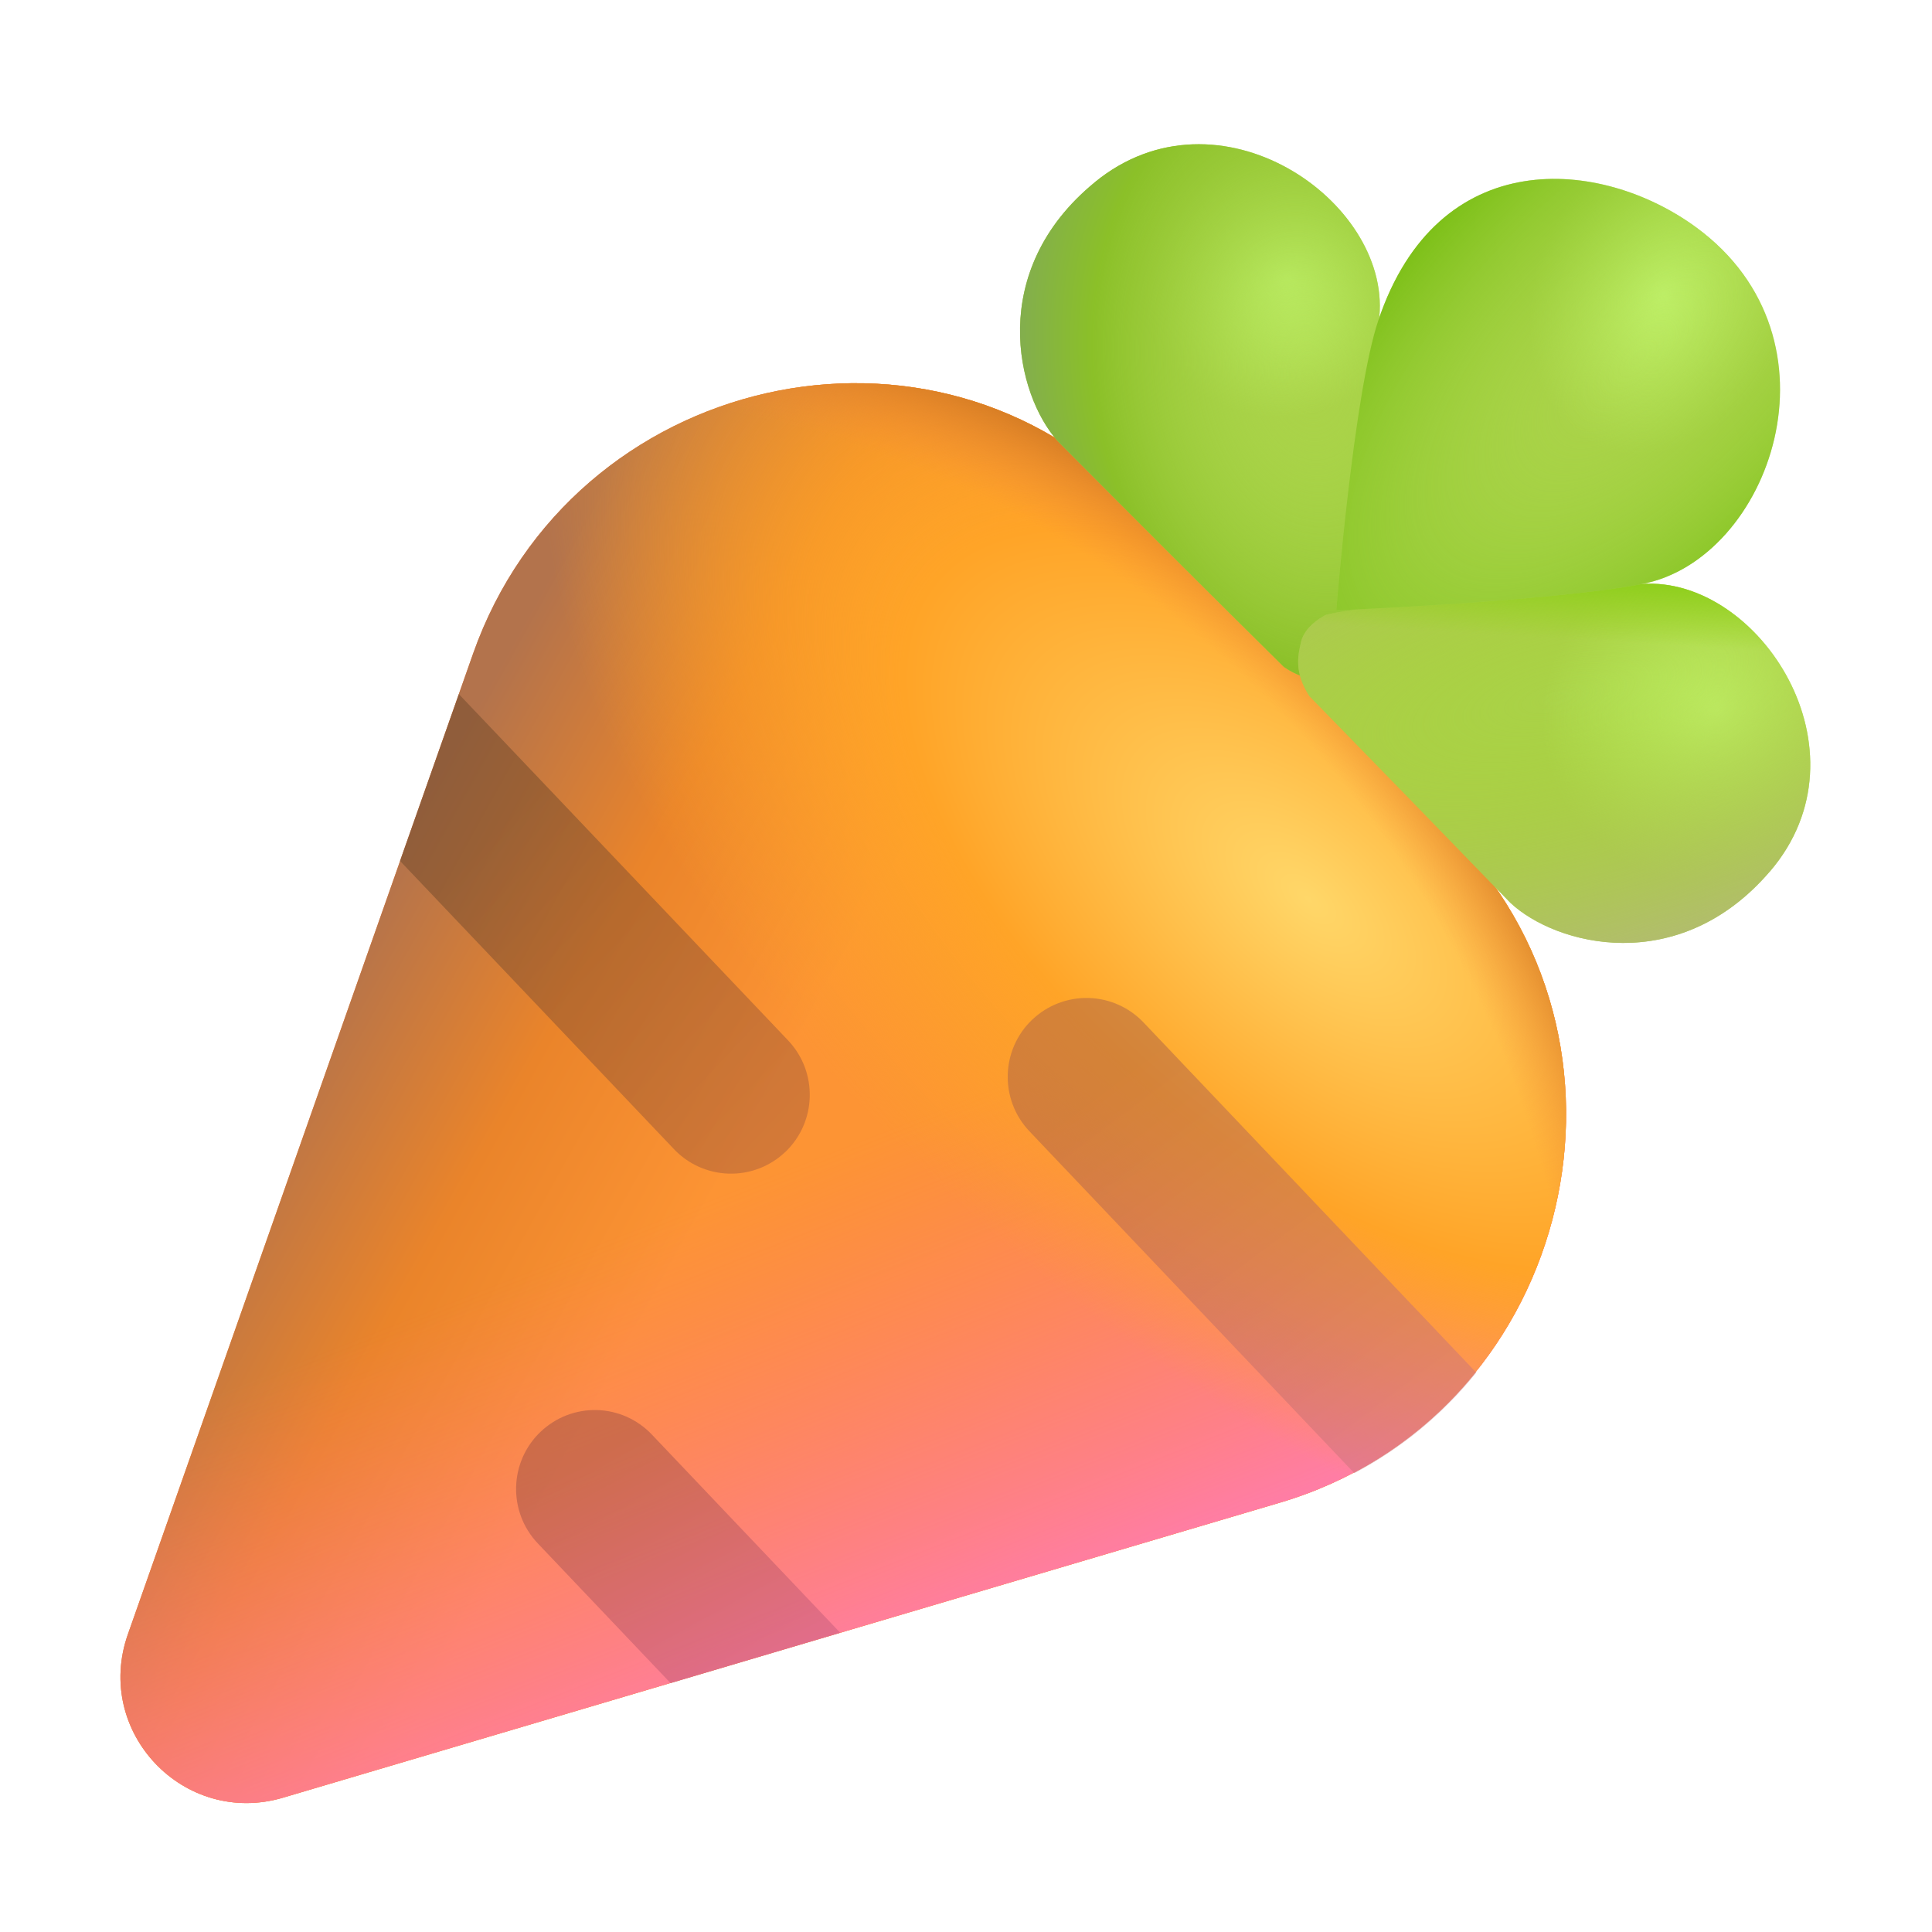
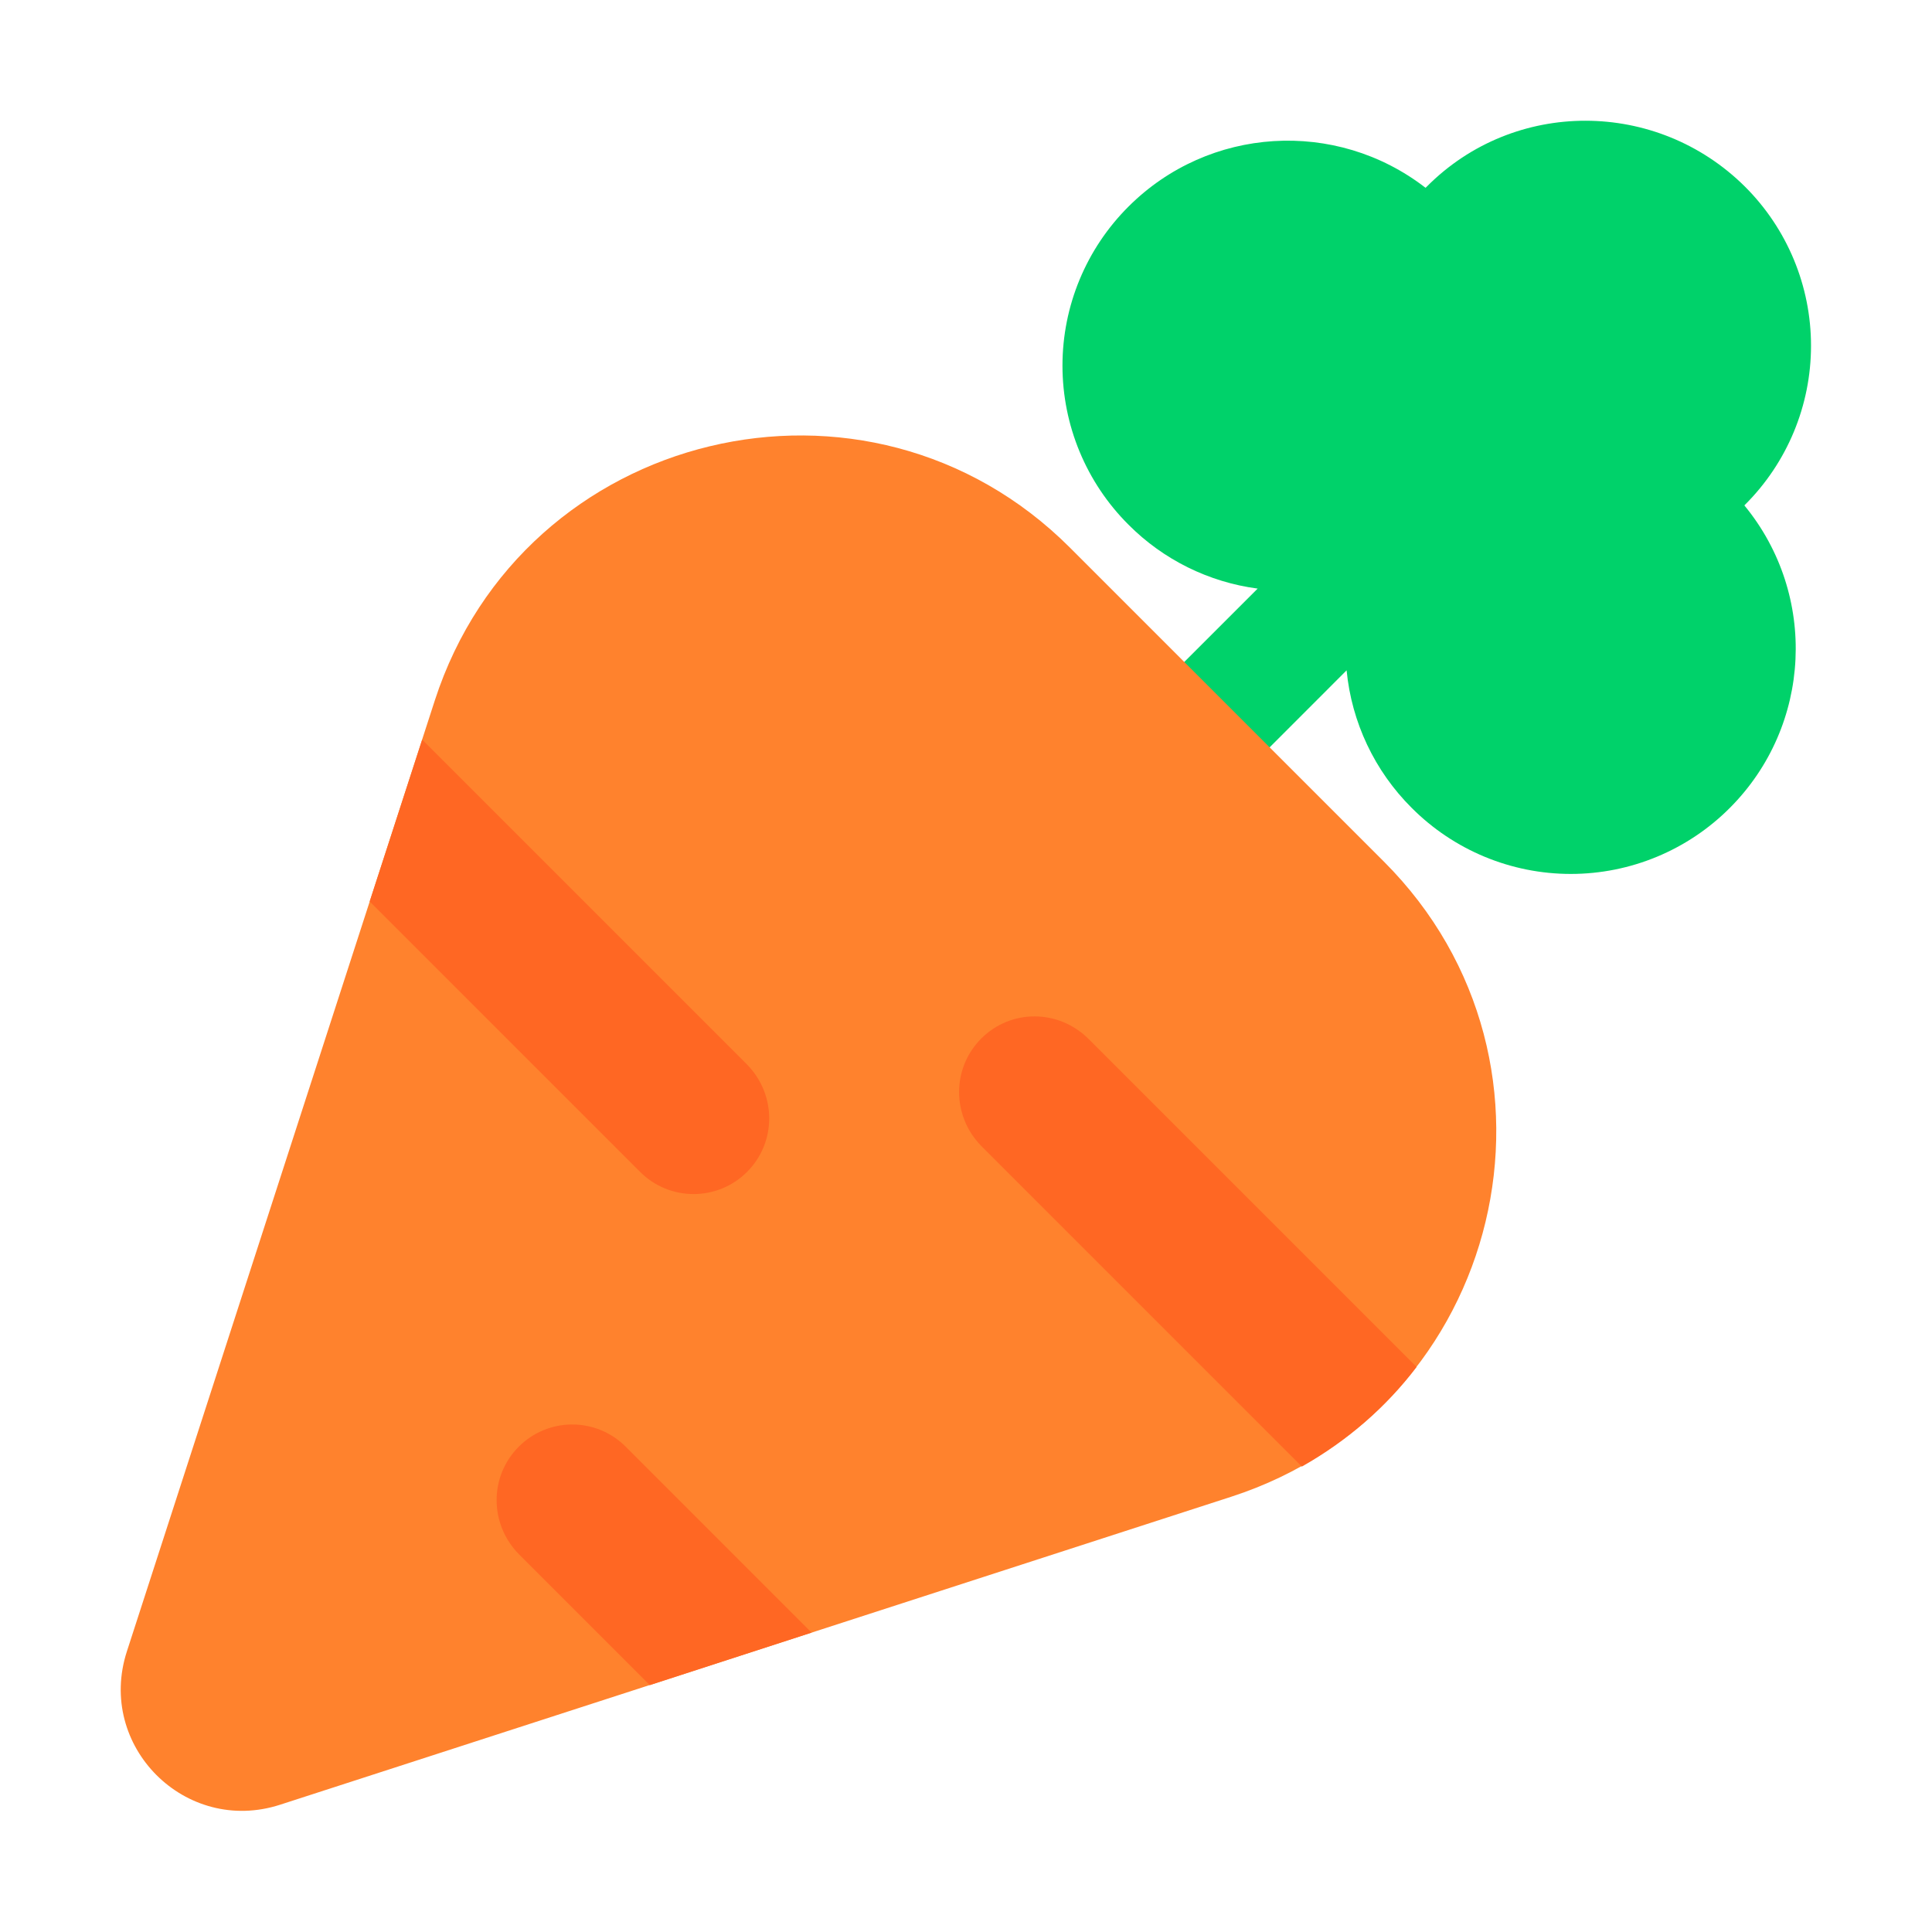
<svg xmlns="http://www.w3.org/2000/svg" width="32" height="32" fill="none">
-   <path fill="#FF8C4C" d="m4.691 29.774 16.51-4.886c4.729-1.398 6.318-7.41 2.924-10.982l-5.269-5.544c-3.394-3.572-9.382-2.177-11.02 2.463L2.119 27.066c-.572 1.619.927 3.197 2.573 2.708" />
-   <path fill="url(#a)" d="m4.691 29.774 16.51-4.886c4.729-1.398 6.318-7.41 2.924-10.982l-5.269-5.544c-3.394-3.572-9.382-2.177-11.02 2.463L2.119 27.066c-.572 1.619.927 3.197 2.573 2.708" />
-   <path fill="url(#b)" d="m4.691 29.774 16.51-4.886c4.729-1.398 6.318-7.41 2.924-10.982l-5.269-5.544c-3.394-3.572-9.382-2.177-11.02 2.463L2.119 27.066c-.572 1.619.927 3.197 2.573 2.708" />
-   <path fill="url(#c)" d="m4.691 29.774 16.51-4.886c4.729-1.398 6.318-7.41 2.924-10.982l-5.269-5.544c-3.394-3.572-9.382-2.177-11.02 2.463L2.119 27.066c-.572 1.619.927 3.197 2.573 2.708" />
-   <path fill="url(#d)" d="m4.691 29.774 16.51-4.886c4.729-1.398 6.318-7.41 2.924-10.982l-5.269-5.544c-3.394-3.572-9.382-2.177-11.02 2.463L2.119 27.066c-.572 1.619.927 3.197 2.573 2.708" />
-   <path fill="url(#e)" d="M13.006 19.082a1.31 1.31 0 0 0 .047-1.85L7.6 11.496l-.975 2.763 4.53 4.766a1.303 1.303 0 0 0 1.85.057" opacity=".5" />
-   <path fill="url(#f)" d="M8.955 23.713a1.31 1.31 0 0 0-.047 1.851l2.199 2.314 2.81-.834-3.121-3.284a1.3 1.3 0 0 0-1.84-.047" opacity=".5" />
-   <path fill="url(#g)" d="M17.098 16.887a1.31 1.31 0 0 0-.047 1.851l5.38 5.662a6.45 6.45 0 0 0 2.02-1.666l-5.502-5.79a1.303 1.303 0 0 0-1.85-.057" opacity=".5" />
-   <path fill="#AAD248" d="M18.132 3.02c-1.792 1.468-1.301 3.516-.616 4.283a518 518 0 0 0 3.75 3.744c.381.26.655.208.887.161.172-.035.327-.168.454-.38.106-.177.006-3.01.24-5.589.175-1.923-2.675-3.891-4.715-2.22" />
-   <path fill="url(#h)" d="M18.132 3.02c-1.792 1.468-1.301 3.516-.616 4.283a518 518 0 0 0 3.75 3.744c.381.26.655.208.887.161.172-.035.327-.168.454-.38.106-.177.006-3.01.24-5.589.175-1.923-2.675-3.891-4.715-2.22" />
-   <path fill="url(#i)" d="M18.132 3.02c-1.792 1.468-1.301 3.516-.616 4.283a518 518 0 0 0 3.75 3.744c.381.26.655.208.887.161.172-.035.327-.168.454-.38.106-.177.006-3.01.24-5.589.175-1.923-2.675-3.891-4.715-2.22" />
-   <path fill="#AAD248" d="M29.312 14.437c-1.51 1.757-3.546 1.22-4.296.516a1113 1113 0 0 0-3.328-3.422c-.25-.387-.194-.66-.141-.89.039-.172.175-.324.39-.446.18-.101 2.683-.35 5.266-.523 1.927-.13 3.828 2.765 2.11 4.765" />
-   <path fill="url(#j)" d="M29.312 14.437c-1.51 1.757-3.546 1.22-4.296.516a1113 1113 0 0 0-3.328-3.422c-.25-.387-.194-.66-.141-.89.039-.172.175-.324.39-.446.18-.101 2.683-.35 5.266-.523 1.927-.13 3.828 2.765 2.11 4.765" />
-   <path fill="url(#k)" d="M29.312 14.437c-1.51 1.757-3.546 1.22-4.296.516a1113 1113 0 0 0-3.328-3.422c-.25-.387-.194-.66-.141-.89.039-.172.175-.324.39-.446.18-.101 2.683-.35 5.266-.523 1.927-.13 3.828 2.765 2.11 4.765" />
-   <path fill="url(#l)" d="M29.312 14.437c-1.51 1.757-3.546 1.22-4.296.516a1113 1113 0 0 0-3.328-3.422c-.25-.387-.194-.66-.141-.89.039-.172.175-.324.39-.446.18-.101 2.683-.35 5.266-.523 1.927-.13 3.828 2.765 2.11 4.765" />
-   <path fill="#AAD248" d="M28.094 3.766c2.533 1.856 1.218 5.5-.891 5.906-1.505.29-5.07.437-5.07.437s.288-3.583.695-4.797c.984-2.937 3.688-2.703 5.266-1.546" />
-   <path fill="url(#m)" d="M28.094 3.766c2.533 1.856 1.218 5.5-.891 5.906-1.505.29-5.07.437-5.07.437s.288-3.583.695-4.797c.984-2.937 3.688-2.703 5.266-1.546" />
-   <path fill="url(#n)" d="M28.094 3.766c2.533 1.856 1.218 5.5-.891 5.906-1.505.29-5.07.437-5.07.437s.288-3.583.695-4.797c.984-2.937 3.688-2.703 5.266-1.546" />
-   <defs>
-     <radialGradient id="c" cx="0" cy="0" r="1" gradientTransform="matrix(-5 5.75001 -11.56102 -10.05303 21.625 14.875)" gradientUnits="userSpaceOnUse">
-       <stop stop-color="#FFD769" />
-       <stop offset=".53" stop-color="#FFA427" />
-       <stop offset="1" stop-color="#FCA328" stop-opacity="0" />
-     </radialGradient>
-     <radialGradient id="d" cx="0" cy="0" r="1" gradientTransform="rotate(139.81 -.109 13.566)scale(22.663 22.6004)" gradientUnits="userSpaceOnUse">
-       <stop offset=".053" stop-color="#FF9243" stop-opacity="0" />
-       <stop offset=".773" stop-color="#F28B3A" stop-opacity="0" />
-       <stop offset=".849" stop-color="#CB751F" />
-     </radialGradient>
-     <radialGradient id="h" cx="0" cy="0" r="1" gradientTransform="matrix(-2.125 1.12499 -1.05603 -1.99475 21.313 4.625)" gradientUnits="userSpaceOnUse">
-       <stop stop-color="#C1F26B" />
-       <stop offset="1" stop-color="#BCEF62" stop-opacity="0" />
-     </radialGradient>
-     <radialGradient id="i" cx="0" cy="0" r="1" gradientTransform="matrix(-4.91602 .81252 -1.14761 -6.94343 21.688 6.25)" gradientUnits="userSpaceOnUse">
-       <stop stop-color="#AFDC52" stop-opacity="0" />
-       <stop offset=".713" stop-color="#8BC028" />
-       <stop offset="1" stop-color="#81AA56" />
-     </radialGradient>
-     <radialGradient id="j" cx="0" cy="0" r="1" gradientTransform="rotate(139.268 12.038 11.153)scale(2.96924 2.78724)" gradientUnits="userSpaceOnUse">
-       <stop stop-color="#C1F26B" />
-       <stop offset="1" stop-color="#BCEF62" stop-opacity="0" />
-     </radialGradient>
-     <radialGradient id="k" cx="0" cy="0" r="1" gradientTransform="matrix(1.03086 4.5 -11.77996 2.69856 25.782 11.563)" gradientUnits="userSpaceOnUse">
-       <stop stop-color="#A7D029" stop-opacity="0" />
-       <stop offset="1" stop-color="#B3BA74" />
-     </radialGradient>
-     <radialGradient id="m" cx="0" cy="0" r="1" gradientTransform="matrix(-1.0336 2.55837 -1.9571 -.79068 27.545 4.857)" gradientUnits="userSpaceOnUse">
-       <stop stop-color="#C1F26B" />
-       <stop offset="1" stop-color="#BCEF62" stop-opacity="0" />
-     </radialGradient>
-     <radialGradient id="n" cx="0" cy="0" r="1" gradientTransform="matrix(-7.87498 7.87498 -3.78308 -3.78308 27.125 5.938)" gradientUnits="userSpaceOnUse">
-       <stop stop-color="#AFDC52" stop-opacity="0" />
-       <stop offset=".847" stop-color="#6FB909" />
-     </radialGradient>
-     <linearGradient id="a" x1="-2.5" x2="11.563" y1="12.5" y2="20.313" gradientUnits="userSpaceOnUse">
-       <stop offset=".541" stop-color="#B3734C" />
-       <stop offset=".769" stop-color="#EA842A" />
-       <stop offset="1" stop-color="#FD9434" />
-     </linearGradient>
-     <linearGradient id="b" x1="20.5" x2="15.063" y1="32.375" y2="18.563" gradientUnits="userSpaceOnUse">
-       <stop offset=".404" stop-color="#FF7CB4" />
-       <stop offset="1" stop-color="#FF717B" stop-opacity="0" />
-     </linearGradient>
-     <linearGradient id="e" x1="7.188" x2="12.938" y1="13.688" y2="19.125" gradientUnits="userSpaceOnUse">
-       <stop offset=".1" stop-color="#6E482A" />
-       <stop offset="1" stop-color="#AC5E3B" />
-     </linearGradient>
-     <linearGradient id="f" x1="8.947" x2="11.585" y1="24.012" y2="28.797" gradientUnits="userSpaceOnUse">
-       <stop offset=".1" stop-color="#9E5044" />
-       <stop offset="1" stop-color="#C95D82" />
-     </linearGradient>
-     <linearGradient id="g" x1="17.25" x2="22.278" y1="17.688" y2="24.414" gradientUnits="userSpaceOnUse">
-       <stop offset=".1" stop-color="#AA6147" />
-       <stop offset="1" stop-color="#CB747C" />
-     </linearGradient>
-     <linearGradient id="l" x1="27.719" x2="27.625" y1="9.125" y2="10.688" gradientUnits="userSpaceOnUse">
-       <stop offset=".276" stop-color="#8ACE17" />
-       <stop offset="1" stop-color="#91D212" stop-opacity="0" />
-     </linearGradient>
-   </defs>
+   <path fill="#00D26A" d="m28.902 8.361-.01.01a3.733 3.733 0 0 1-.24 5.01 3.72 3.72 0 0 1-5.27 0 3.72 3.72 0 0 1-1.078-2.278L20.5 12.908l-1.415-1.414 1.746-1.745a3.7 3.7 0 0 1-2.139-1.058 3.72 3.72 0 0 1 0-5.27 3.73 3.73 0 0 1 4.92-.31l.02-.02c1.45-1.46 3.81-1.45 5.27 0a3.72 3.72 0 0 1 0 5.27" />
+   <path fill="#FF822D" d="m4.642 29.891 15.75-5.1c4.51-1.46 5.88-7.17 2.53-10.52l-5.2-5.2c-3.35-3.35-9.06-1.97-10.52 2.53l-5.1 15.75c-.51 1.57.97 3.05 2.54 2.54" />
+   <path fill="#FF6723" d="M12.373 19.411c.49-.49.49-1.28 0-1.78l-5.38-5.38-.87 2.68 4.47 4.47c.49.5 1.29.5 1.78.01M8.593 23.961c-.49.49-.49 1.28 0 1.78l2.17 2.17 2.68-.87-3.08-3.08a1.25 1.25 0 0 0-1.77 0M16.253 18.981c-.49-.5-.49-1.29 0-1.78s1.28-.49 1.78.01l5.43 5.43c-.5.66-1.14 1.22-1.9 1.65z" />
</svg>
